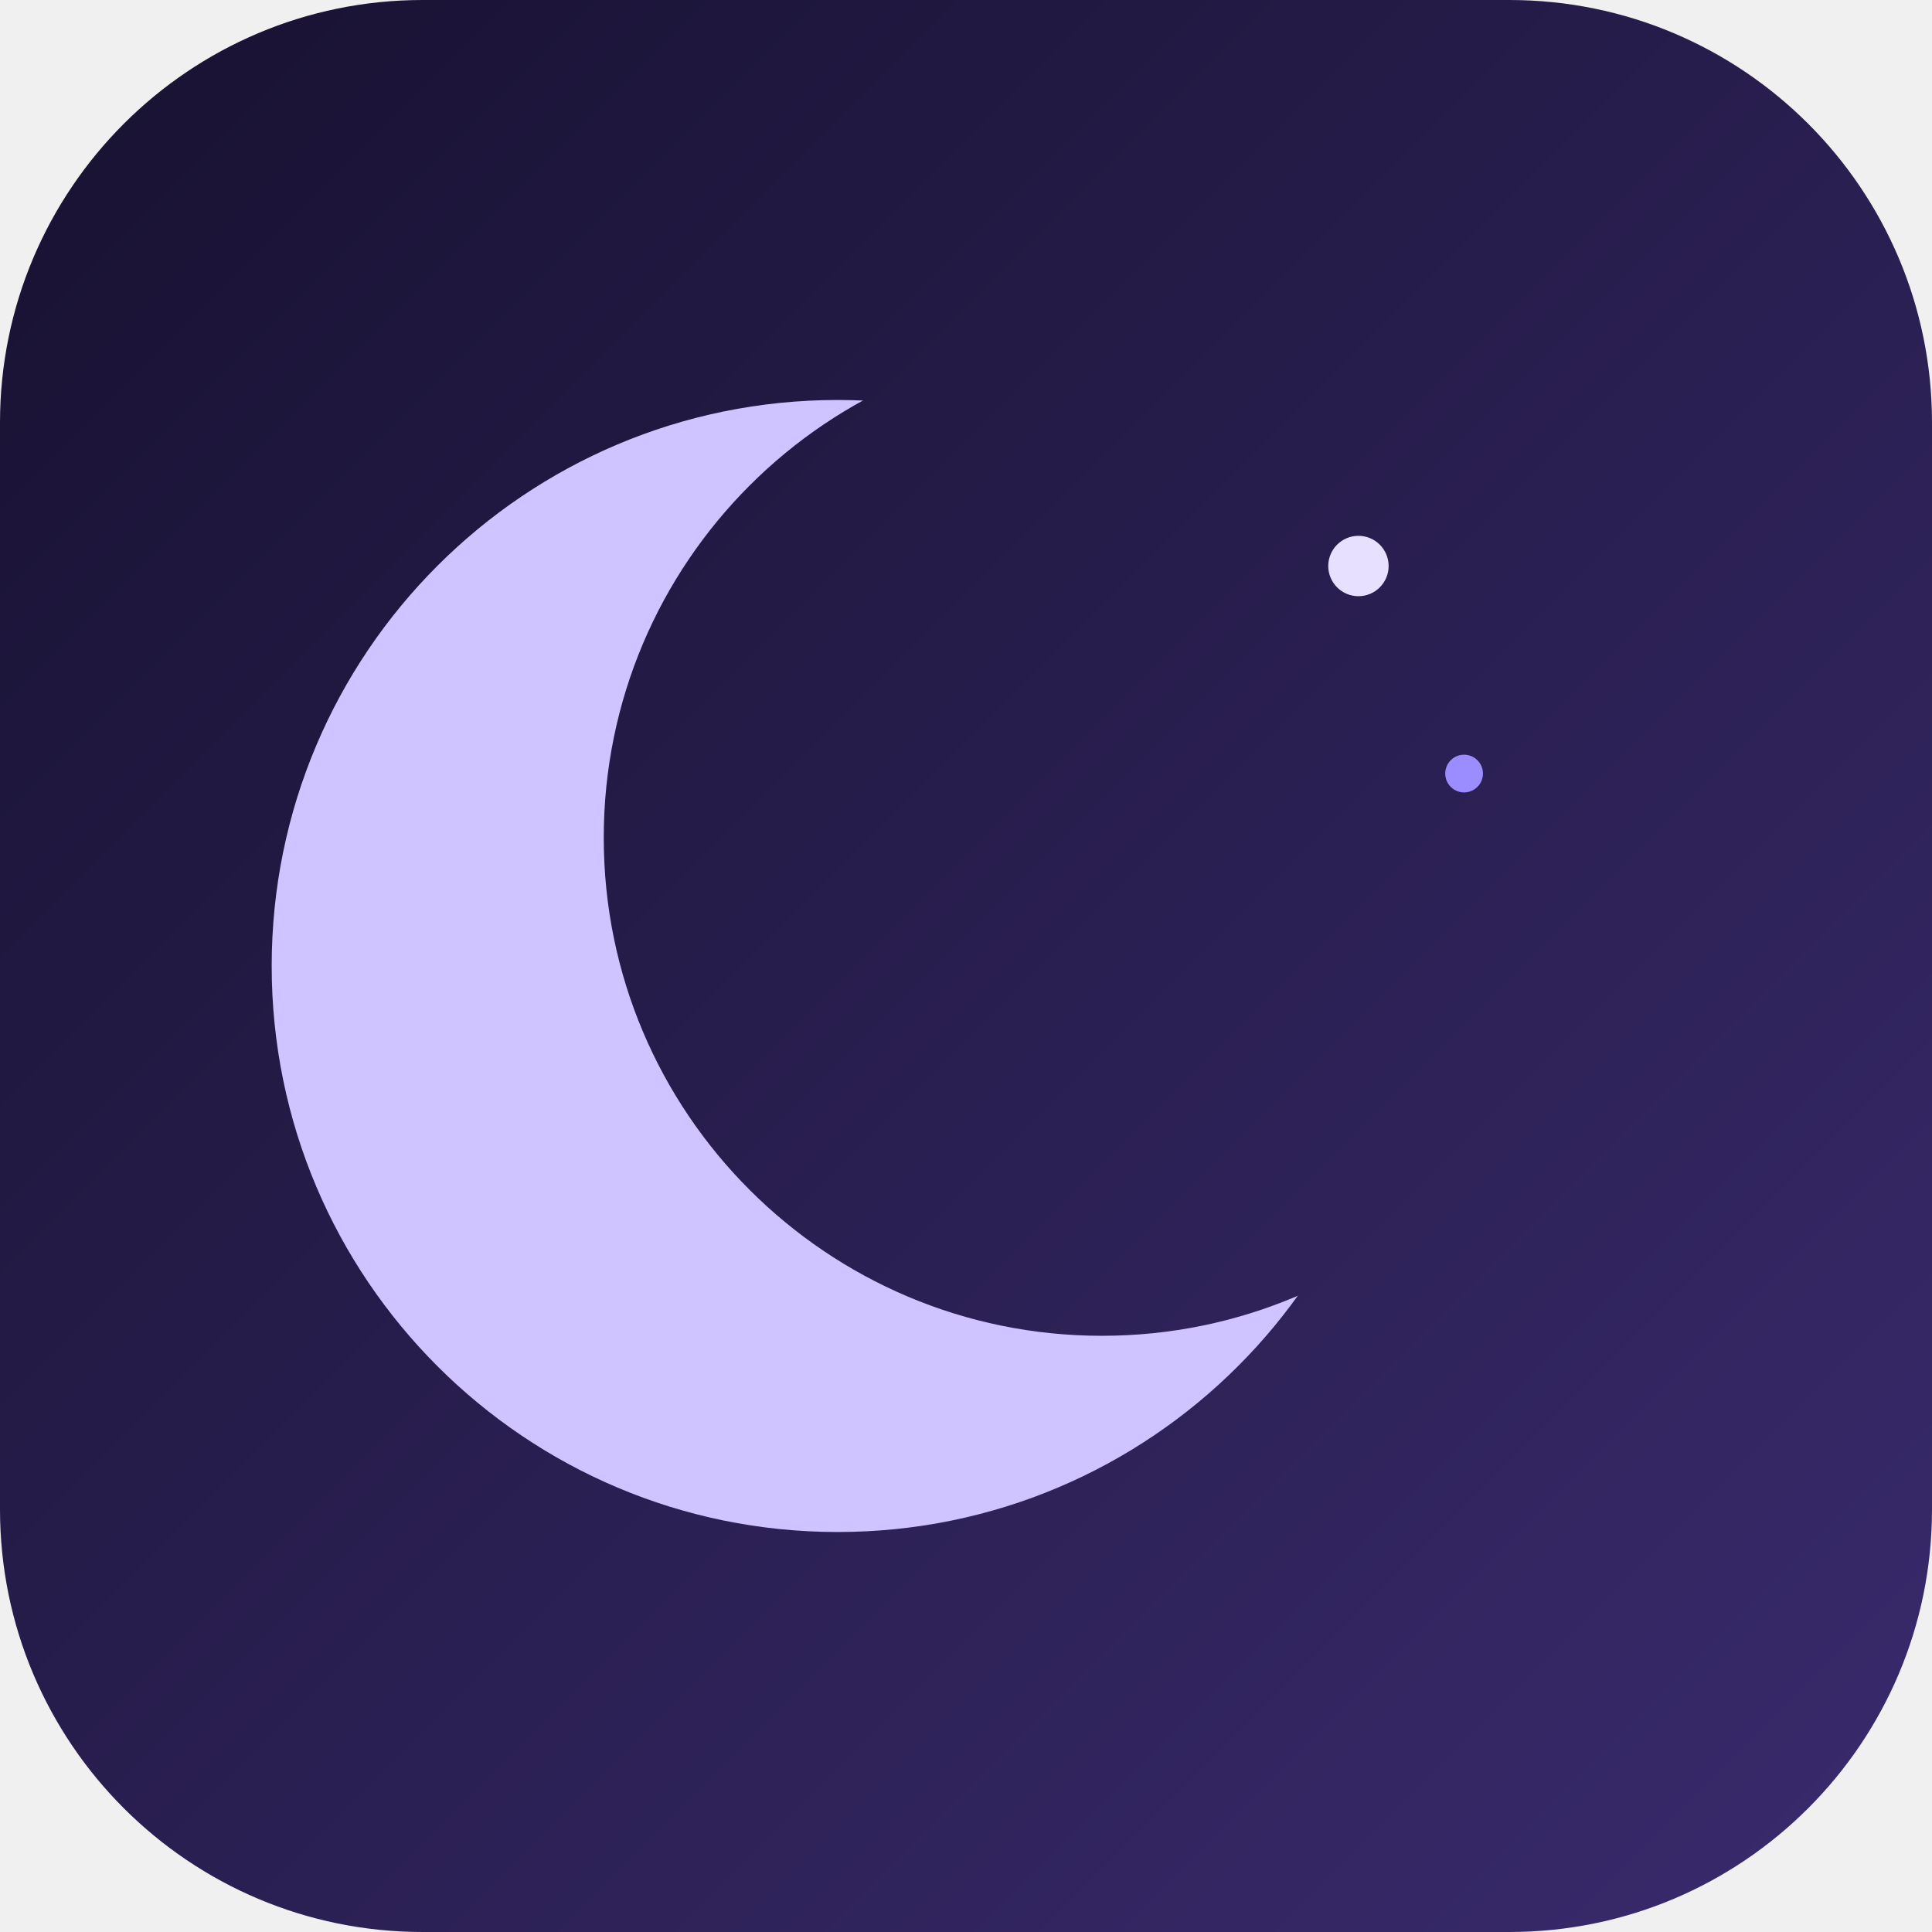
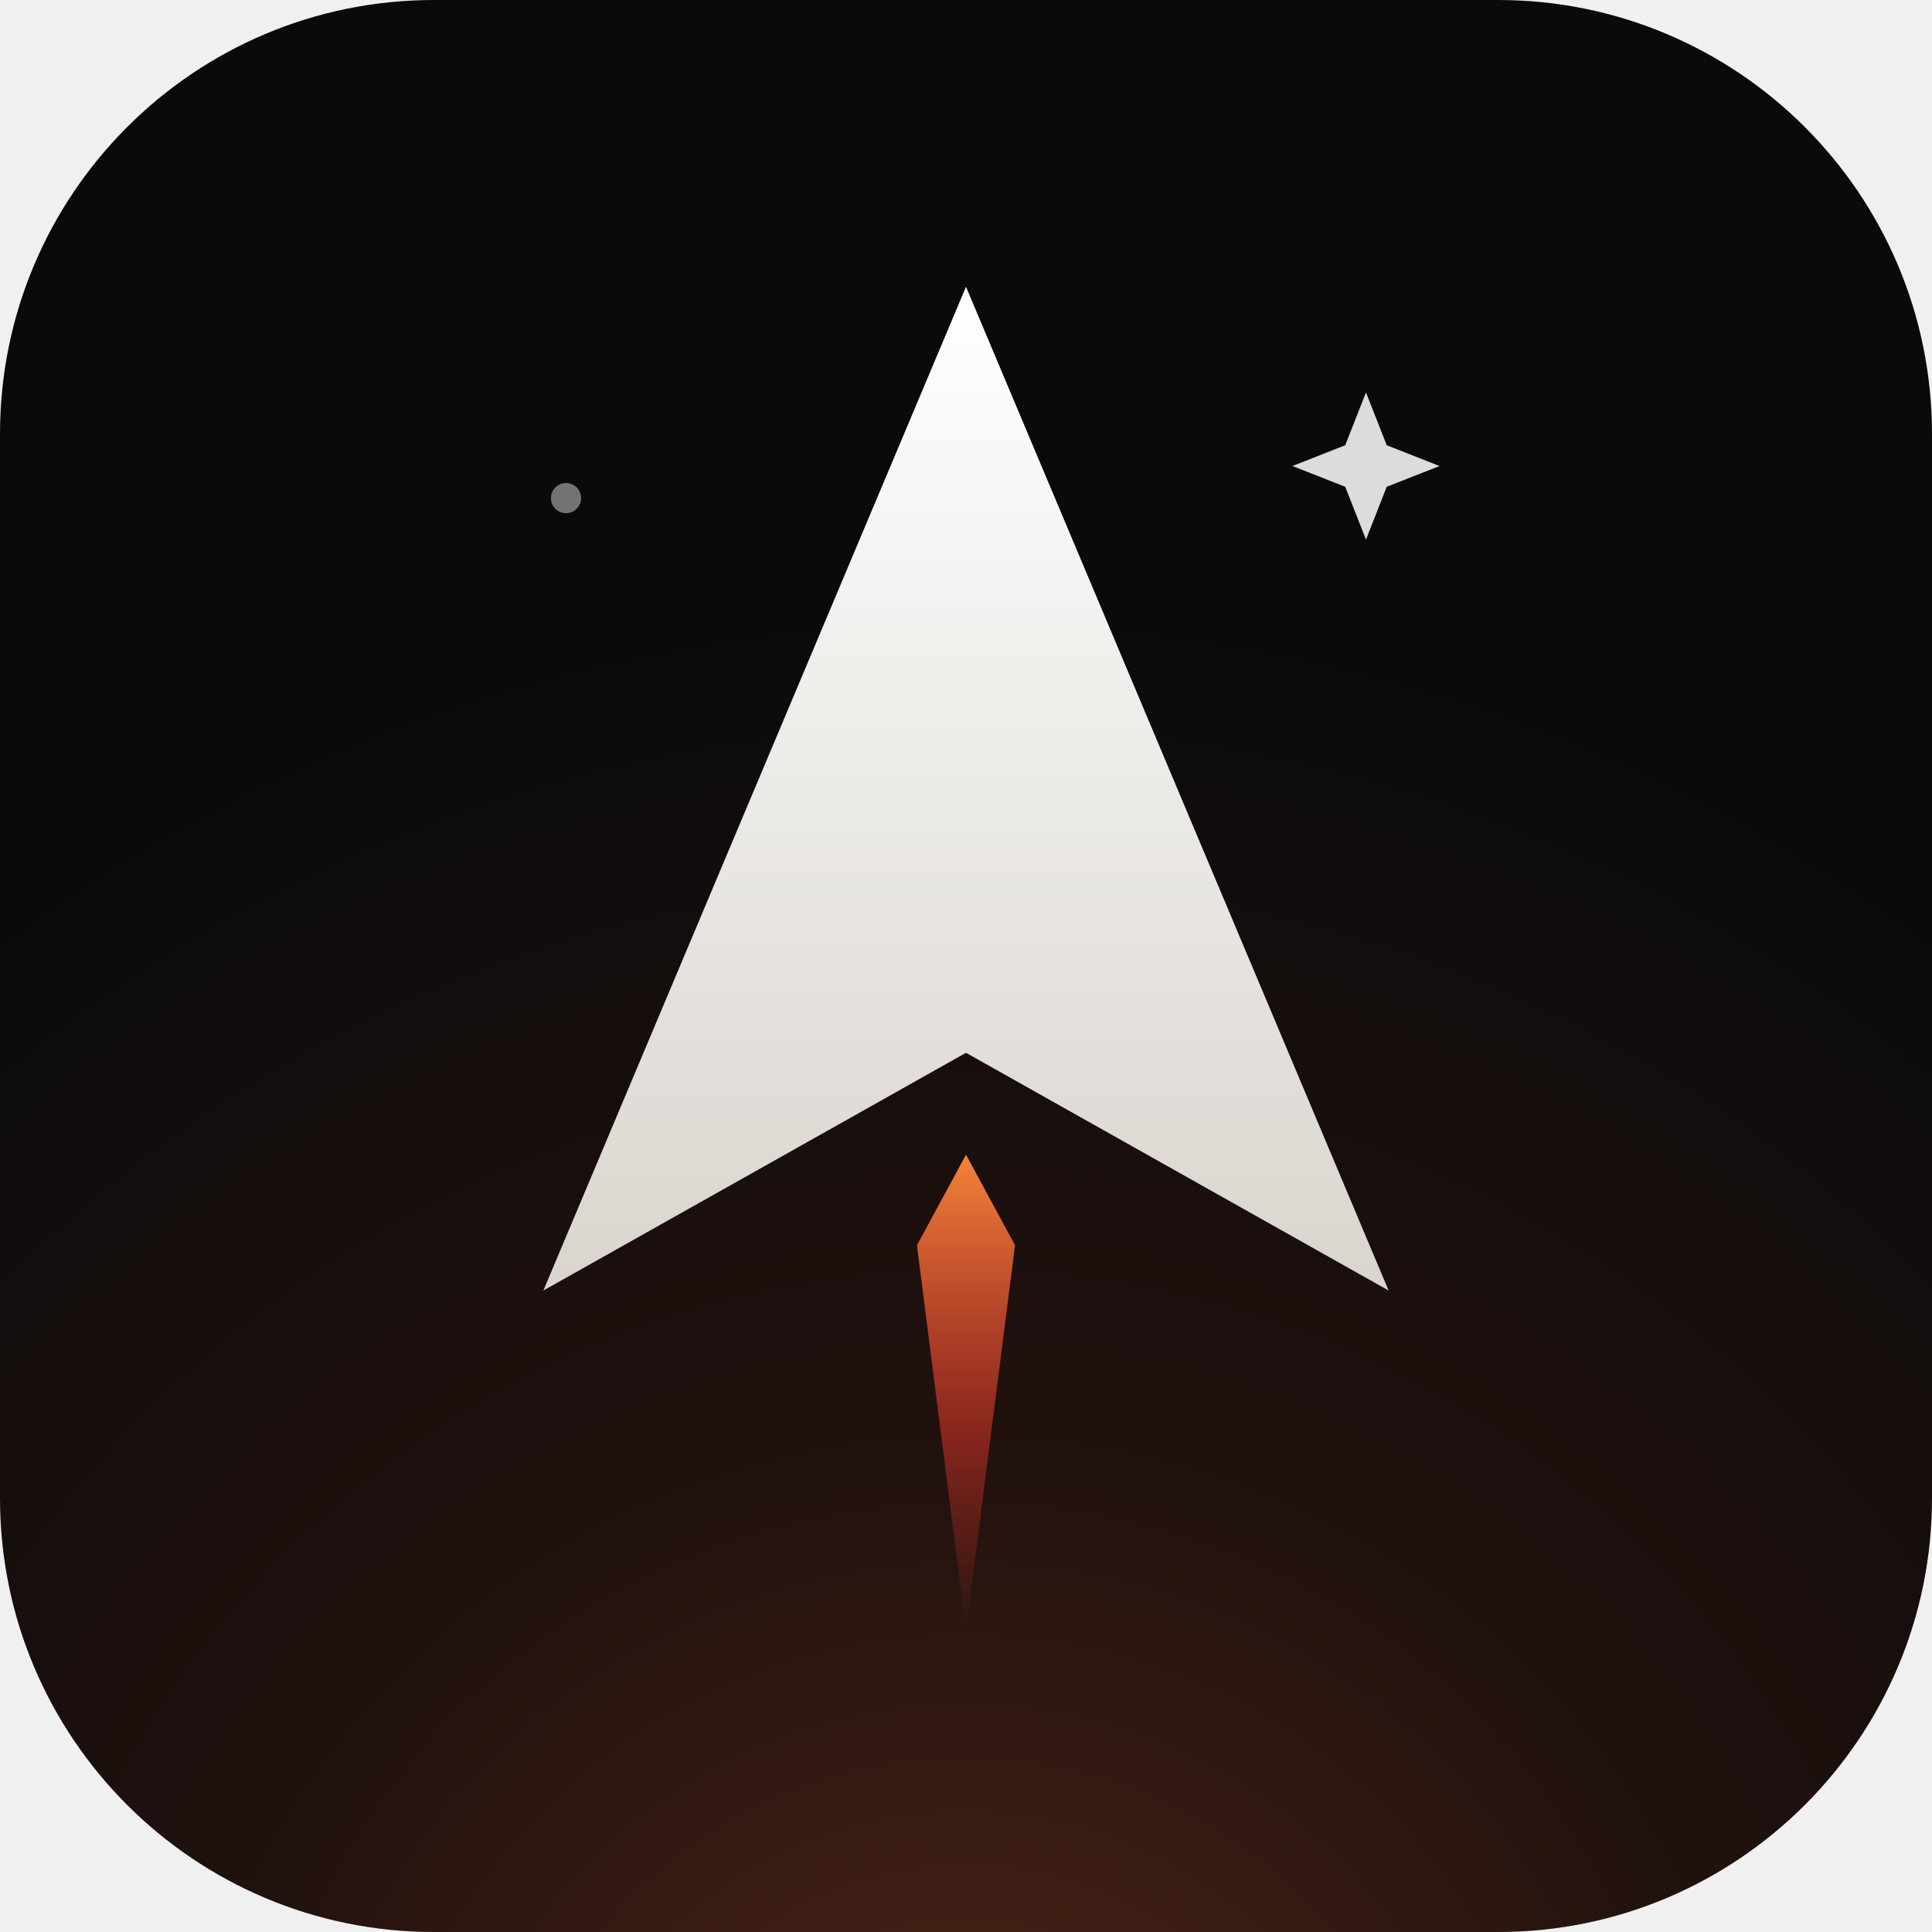
<svg xmlns="http://www.w3.org/2000/svg" viewBox="0 0 512 512" role="img" aria-label="Liftoff">
  <defs>
-     <linearGradient id="sky" x1="0" y1="0" x2="1" y2="1">
-       <stop offset="0" stop-color="#171130" />
-       <stop offset="1" stop-color="#3a2b6e" />
+     <radialGradient id="lo-glow" cx="50%" cy="115%" r="85%">
+       <stop offset="0" stop-color="#ff7a3d" stop-opacity="0.30" />
+       <stop offset="0.45" stop-color="#ff5a2e" stop-opacity="0.10" />
+       <stop offset="1" stop-color="#ff5a2e" stop-opacity="0" />
+     </radialGradient>
+     <linearGradient id="lo-mark" x1="0" y1="0" x2="0" y2="1">
+       <stop offset="0" stop-color="#ffffff" />
+       <stop offset="1" stop-color="#d9d5ce" />
    </linearGradient>
-     <mask id="crescent">
-       <rect width="512" height="512" fill="black" />
-       <circle cx="222" cy="256" r="150" fill="white" />
-       <circle cx="292" cy="222" r="132" fill="black" />
-     </mask>
+     <linearGradient id="lo-exhaust" x1="0" y1="0" x2="0" y2="1">
+       <stop offset="0" stop-color="#ff8a3d" stop-opacity="0.95" />
+       <stop offset="0.6" stop-color="#ff3d2e" stop-opacity="0.45" />
+       <stop offset="1" stop-color="#ff3d2e" stop-opacity="0" />
+     </linearGradient>
  </defs>
-   <rect width="512" height="512" rx="112" fill="url(#sky)" />
-   <rect width="512" height="512" fill="#cfc4ff" mask="url(#crescent)" />
-   <circle cx="360" cy="150" r="8" fill="#e7e1ff" />
-   <circle cx="388" cy="205" r="5" fill="#9b8cff" />
+   <rect width="512" height="512" rx="115" fill="#0a0a0b" />
+   <rect width="512" height="512" rx="115" fill="url(#lo-glow)" />
+   <path d="M256 306 L269 330 L256 432 L243 330 Z" fill="url(#lo-exhaust)" />
+   <path d="M256 76 L368 342 L256 279 L144 342 Z" fill="url(#lo-mark)" />
+   <path d="M362 104 l5.5 14 14 5.5 -14 5.5 -5.5 14 -5.5 -14 -14 -5.5 14 -5.5 Z" fill="#f4f3f1" opacity="0.9" />
+   <circle cx="150" cy="132" r="4" fill="#f4f3f1" opacity="0.45" />
</svg>
